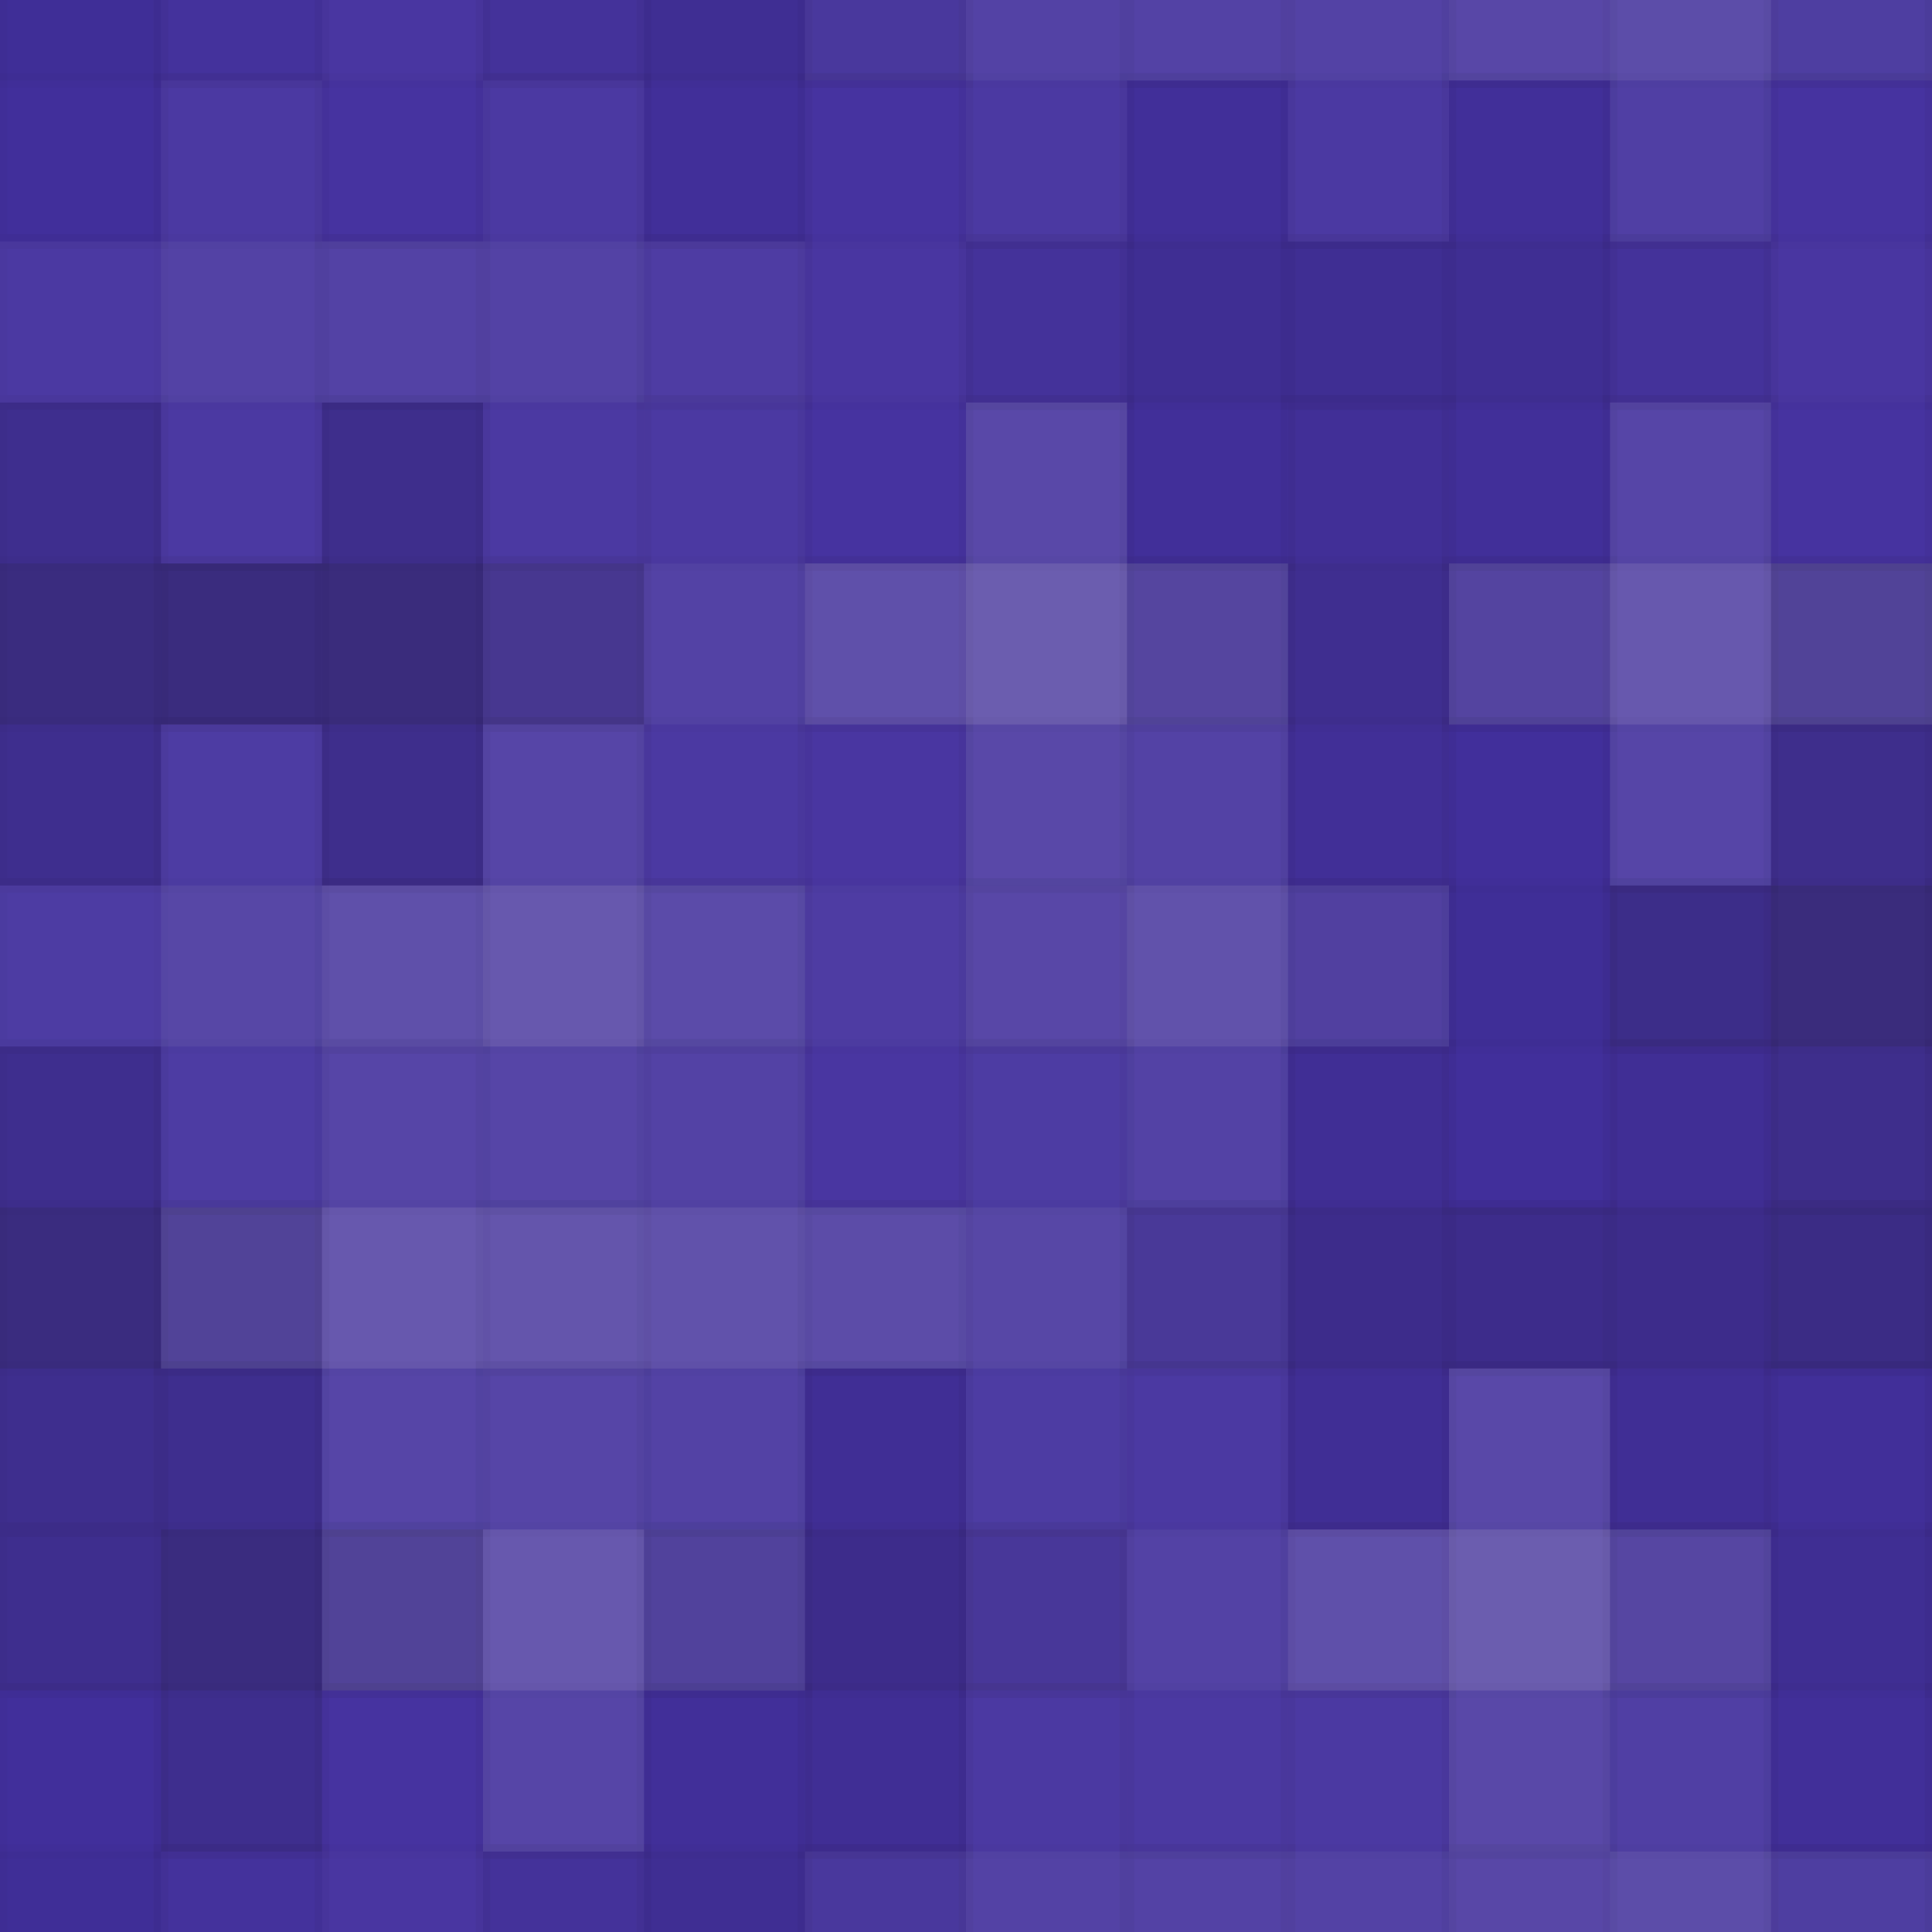
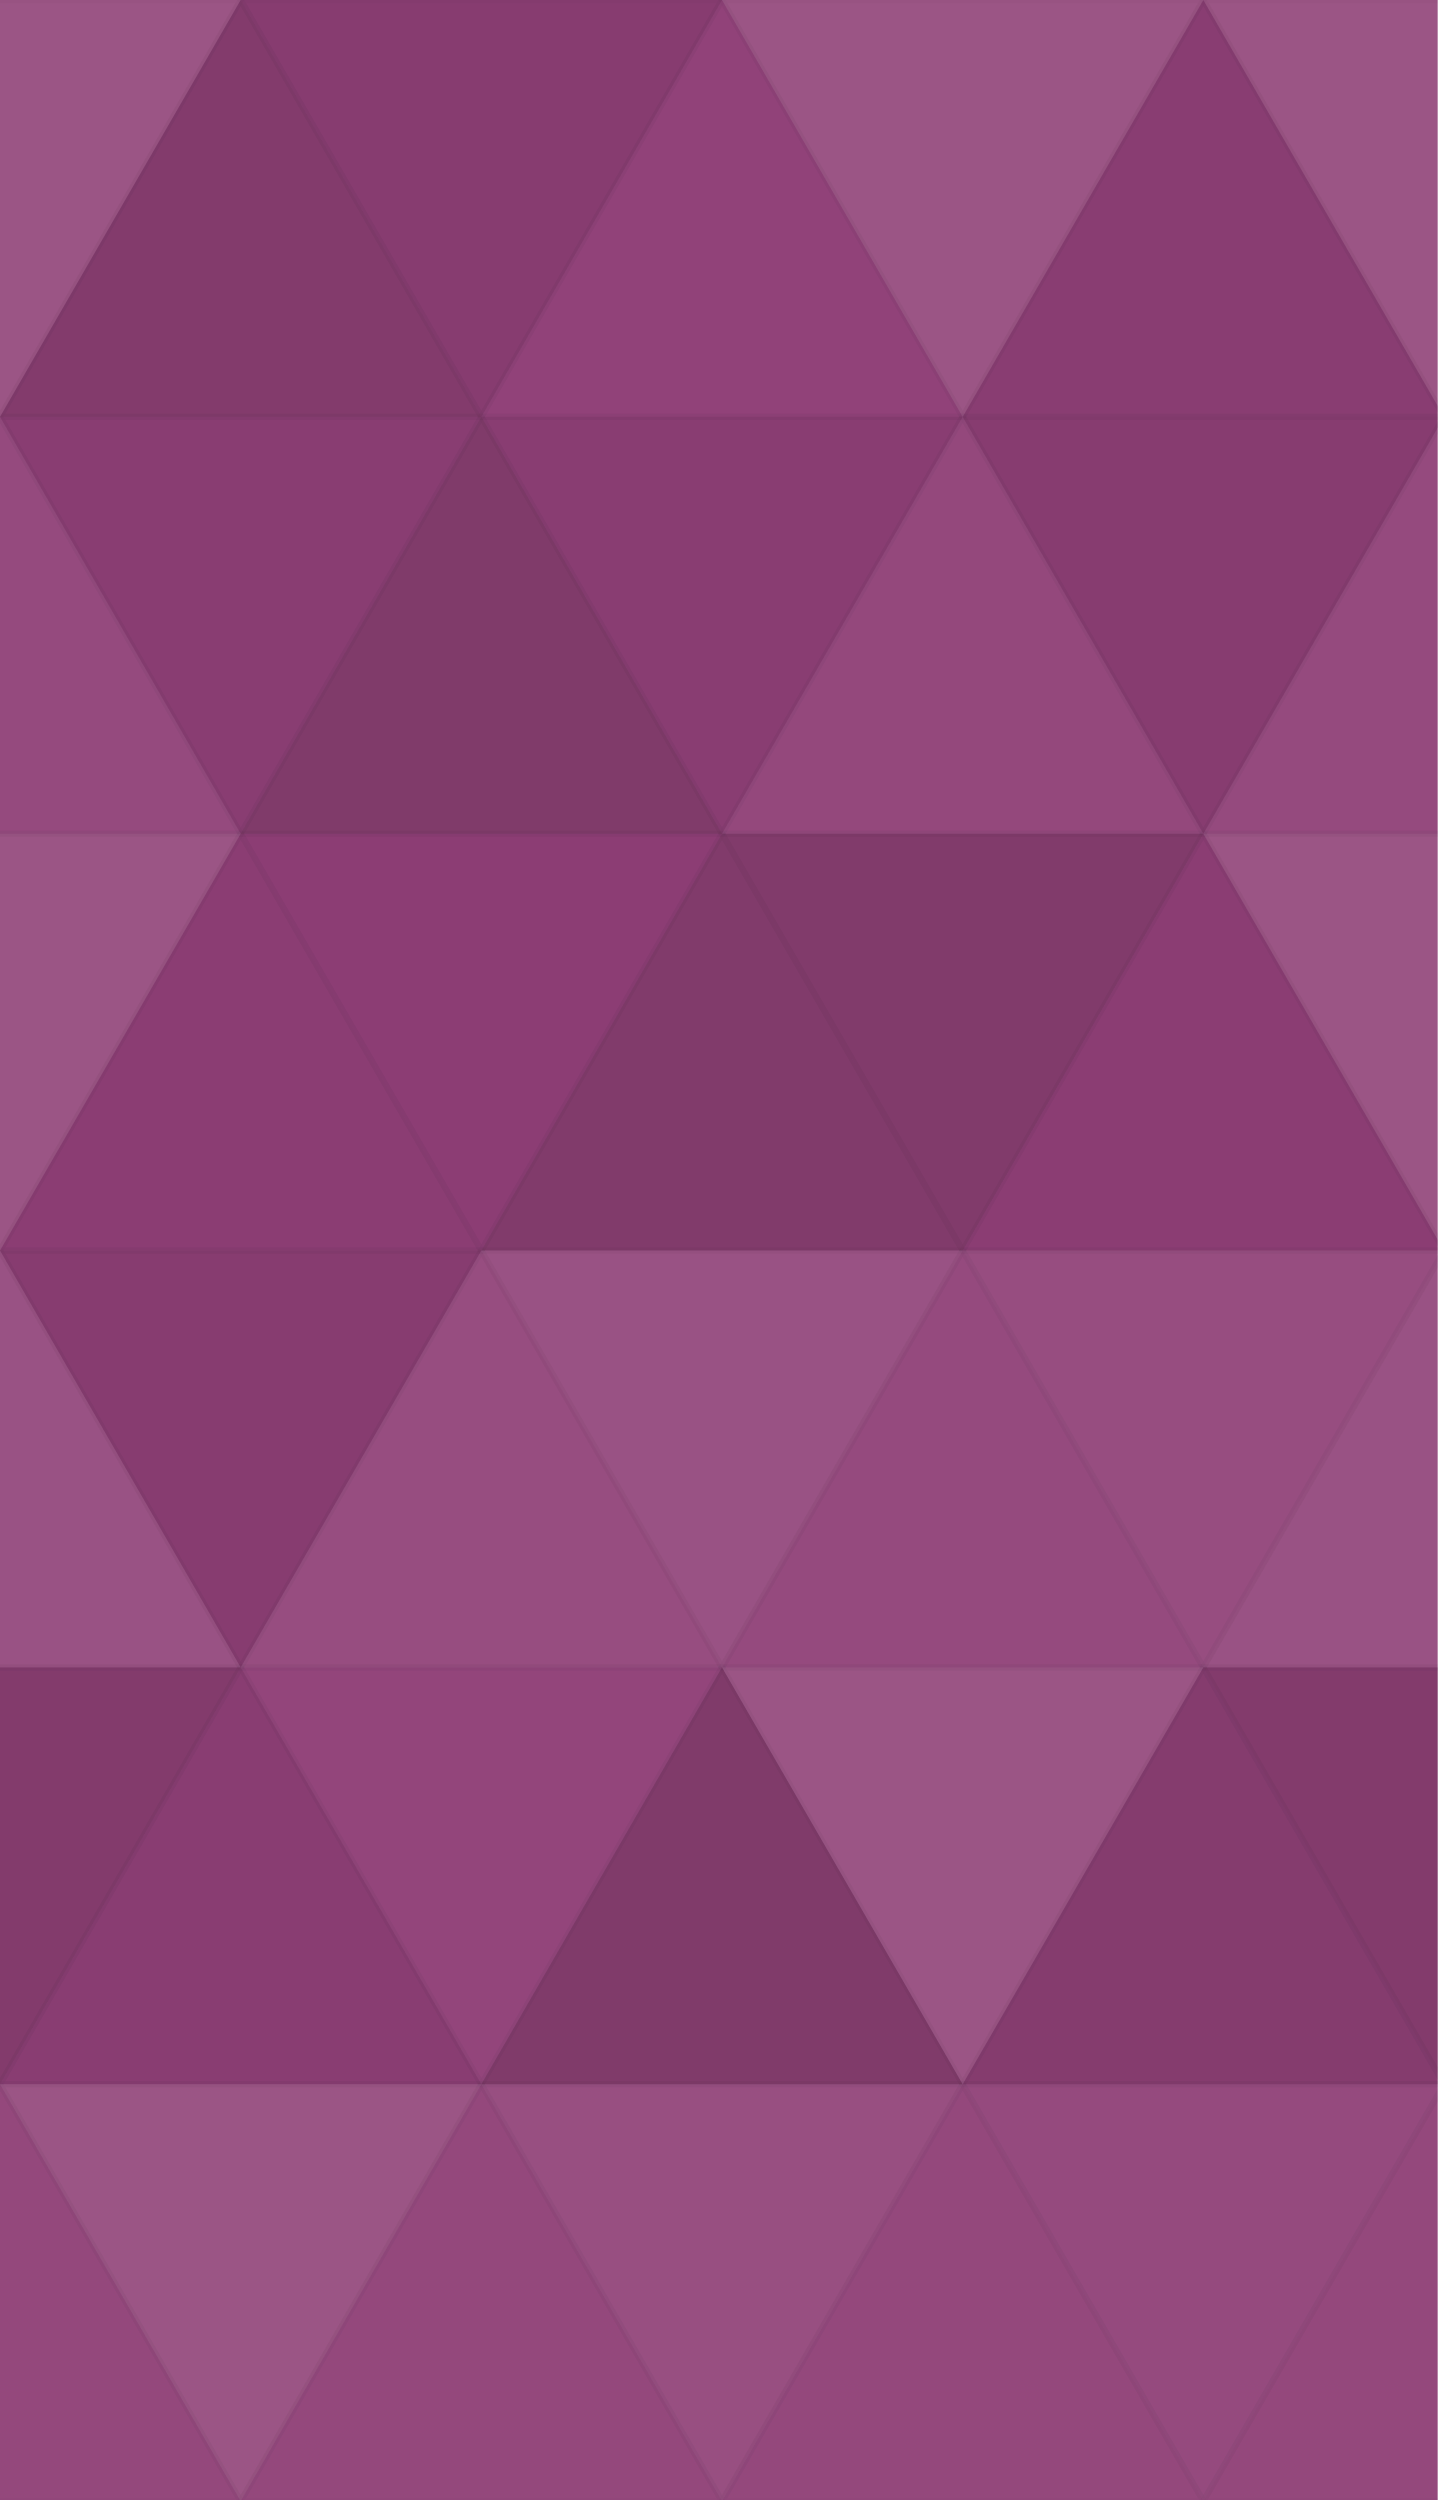
- <svg xmlns="http://www.w3.org/2000/svg" width="132" height="132">
-   <rect x="0" y="0" width="100%" height="100%" fill="rgb(67,48,159)" />
-   <g fill="#222" stroke="#000" stroke-opacity="0.02" fill-opacity="0.029" transform="translate(-11,-16.5)">
-     <rect x="11" y="0" width="11" height="33" />
-     <rect x="0" y="11" width="33" height="11" />
-   </g>
-   <g fill="#222" stroke="#000" stroke-opacity="0.02" fill-opacity="0.029" transform="translate(121,-16.5)">
-     <rect x="11" y="0" width="11" height="33" />
-     <rect x="0" y="11" width="33" height="11" />
-   </g>
-   <g fill="#222" stroke="#000" stroke-opacity="0.02" fill-opacity="0.029" transform="translate(-11,115.5)">
-     <rect x="11" y="0" width="11" height="33" />
-     <rect x="0" y="11" width="33" height="11" />
-   </g>
-   <g fill="#222" stroke="#000" stroke-opacity="0.02" fill-opacity="0.029" transform="translate(121,115.5)">
-     <rect x="11" y="0" width="11" height="33" />
-     <rect x="0" y="11" width="33" height="11" />
-   </g>
-   <g fill="#ddd" stroke="#000" stroke-opacity="0.02" fill-opacity="0.02" transform="translate(11,-16.5)">
-     <rect x="11" y="0" width="11" height="33" />
-     <rect x="0" y="11" width="33" height="11" />
-   </g>
-   <g fill="#ddd" stroke="#000" stroke-opacity="0.02" fill-opacity="0.02" transform="translate(11,115.5)">
-     <rect x="11" y="0" width="11" height="33" />
-     <rect x="0" y="11" width="33" height="11" />
-   </g>
-   <g fill="#222" stroke="#000" stroke-opacity="0.02" fill-opacity="0.046" transform="translate(33,-16.5)">
-     <rect x="11" y="0" width="11" height="33" />
-     <rect x="0" y="11" width="33" height="11" />
-   </g>
-   <g fill="#222" stroke="#000" stroke-opacity="0.02" fill-opacity="0.046" transform="translate(33,115.5)">
-     <rect x="11" y="0" width="11" height="33" />
-     <rect x="0" y="11" width="33" height="11" />
-   </g>
-   <g fill="#ddd" stroke="#000" stroke-opacity="0.02" fill-opacity="0.055" transform="translate(55,-16.5)">
-     <rect x="11" y="0" width="11" height="33" />
-     <rect x="0" y="11" width="33" height="11" />
-   </g>
-   <g fill="#ddd" stroke="#000" stroke-opacity="0.02" fill-opacity="0.055" transform="translate(55,115.5)">
-     <rect x="11" y="0" width="11" height="33" />
-     <rect x="0" y="11" width="33" height="11" />
-   </g>
-   <g fill="#ddd" stroke="#000" stroke-opacity="0.02" fill-opacity="0.055" transform="translate(77,-16.5)">
-     <rect x="11" y="0" width="11" height="33" />
-     <rect x="0" y="11" width="33" height="11" />
-   </g>
-   <g fill="#ddd" stroke="#000" stroke-opacity="0.02" fill-opacity="0.055" transform="translate(77,115.5)">
-     <rect x="11" y="0" width="11" height="33" />
-     <rect x="0" y="11" width="33" height="11" />
-   </g>
-   <g fill="#ddd" stroke="#000" stroke-opacity="0.02" fill-opacity="0.089" transform="translate(99,-16.5)">
-     <rect x="11" y="0" width="11" height="33" />
-     <rect x="0" y="11" width="33" height="11" />
-   </g>
-   <g fill="#ddd" stroke="#000" stroke-opacity="0.02" fill-opacity="0.089" transform="translate(99,115.5)">
-     <rect x="11" y="0" width="11" height="33" />
-     <rect x="0" y="11" width="33" height="11" />
-   </g>
-   <g fill="#ddd" stroke="#000" stroke-opacity="0.02" fill-opacity="0.055" transform="translate(0,5.5)">
-     <rect x="11" y="0" width="11" height="33" />
-     <rect x="0" y="11" width="33" height="11" />
-   </g>
-   <g fill="#ddd" stroke="#000" stroke-opacity="0.02" fill-opacity="0.055" transform="translate(132,5.5)">
-     <rect x="11" y="0" width="11" height="33" />
-     <rect x="0" y="11" width="33" height="11" />
-   </g>
-   <g fill="#ddd" stroke="#000" stroke-opacity="0.02" fill-opacity="0.055" transform="translate(22,5.5)">
-     <rect x="11" y="0" width="11" height="33" />
-     <rect x="0" y="11" width="33" height="11" />
-   </g>
-   <g fill="#ddd" stroke="#000" stroke-opacity="0.02" fill-opacity="0.02" transform="translate(44,5.5)">
-     <rect x="11" y="0" width="11" height="33" />
-     <rect x="0" y="11" width="33" height="11" />
-   </g>
-   <g fill="#222" stroke="#000" stroke-opacity="0.02" fill-opacity="0.046" transform="translate(66,5.5)">
-     <rect x="11" y="0" width="11" height="33" />
-     <rect x="0" y="11" width="33" height="11" />
-   </g>
-   <g fill="#222" stroke="#000" stroke-opacity="0.02" fill-opacity="0.046" transform="translate(88,5.5)">
-     <rect x="11" y="0" width="11" height="33" />
-     <rect x="0" y="11" width="33" height="11" />
-   </g>
-   <g fill="#ddd" stroke="#000" stroke-opacity="0.02" fill-opacity="0.02" transform="translate(110,5.5)">
-     <rect x="11" y="0" width="11" height="33" />
-     <rect x="0" y="11" width="33" height="11" />
-   </g>
-   <g fill="#222" stroke="#000" stroke-opacity="0.02" fill-opacity="0.133" transform="translate(-11,27.5)">
-     <rect x="11" y="0" width="11" height="33" />
-     <rect x="0" y="11" width="33" height="11" />
-   </g>
-   <g fill="#222" stroke="#000" stroke-opacity="0.02" fill-opacity="0.133" transform="translate(121,27.5)">
-     <rect x="11" y="0" width="11" height="33" />
-     <rect x="0" y="11" width="33" height="11" />
-   </g>
-   <g fill="#222" stroke="#000" stroke-opacity="0.02" fill-opacity="0.15" transform="translate(11,27.5)">
-     <rect x="11" y="0" width="11" height="33" />
-     <rect x="0" y="11" width="33" height="11" />
-   </g>
-   <g fill="#ddd" stroke="#000" stroke-opacity="0.02" fill-opacity="0.055" transform="translate(33,27.5)">
-     <rect x="11" y="0" width="11" height="33" />
-     <rect x="0" y="11" width="33" height="11" />
-   </g>
-   <g fill="#ddd" stroke="#000" stroke-opacity="0.02" fill-opacity="0.141" transform="translate(55,27.5)">
-     <rect x="11" y="0" width="11" height="33" />
-     <rect x="0" y="11" width="33" height="11" />
-   </g>
-   <g fill="#222" stroke="#000" stroke-opacity="0.02" fill-opacity="0.063" transform="translate(77,27.5)">
-     <rect x="11" y="0" width="11" height="33" />
-     <rect x="0" y="11" width="33" height="11" />
-   </g>
-   <g fill="#ddd" stroke="#000" stroke-opacity="0.02" fill-opacity="0.124" transform="translate(99,27.5)">
-     <rect x="11" y="0" width="11" height="33" />
-     <rect x="0" y="11" width="33" height="11" />
-   </g>
-   <g fill="#ddd" stroke="#000" stroke-opacity="0.02" fill-opacity="0.072" transform="translate(0,49.5)">
-     <rect x="11" y="0" width="11" height="33" />
-     <rect x="0" y="11" width="33" height="11" />
-   </g>
-   <g fill="#ddd" stroke="#000" stroke-opacity="0.02" fill-opacity="0.072" transform="translate(132,49.5)">
-     <rect x="11" y="0" width="11" height="33" />
-     <rect x="0" y="11" width="33" height="11" />
-   </g>
-   <g fill="#ddd" stroke="#000" stroke-opacity="0.02" fill-opacity="0.124" transform="translate(22,49.5)">
-     <rect x="11" y="0" width="11" height="33" />
-     <rect x="0" y="11" width="33" height="11" />
-   </g>
-   <g fill="#ddd" stroke="#000" stroke-opacity="0.02" fill-opacity="0.037" transform="translate(44,49.5)">
-     <rect x="11" y="0" width="11" height="33" />
-     <rect x="0" y="11" width="33" height="11" />
-   </g>
-   <g fill="#ddd" stroke="#000" stroke-opacity="0.02" fill-opacity="0.107" transform="translate(66,49.5)">
-     <rect x="11" y="0" width="11" height="33" />
-     <rect x="0" y="11" width="33" height="11" />
-   </g>
-   <g fill="#222" stroke="#000" stroke-opacity="0.02" fill-opacity="0.029" transform="translate(88,49.5)">
-     <rect x="11" y="0" width="11" height="33" />
-     <rect x="0" y="11" width="33" height="11" />
-   </g>
-   <g fill="#222" stroke="#000" stroke-opacity="0.02" fill-opacity="0.15" transform="translate(110,49.5)">
-     <rect x="11" y="0" width="11" height="33" />
-     <rect x="0" y="11" width="33" height="11" />
-   </g>
-   <g fill="#222" stroke="#000" stroke-opacity="0.02" fill-opacity="0.133" transform="translate(-11,71.5)">
-     <rect x="11" y="0" width="11" height="33" />
-     <rect x="0" y="11" width="33" height="11" />
-   </g>
-   <g fill="#222" stroke="#000" stroke-opacity="0.02" fill-opacity="0.133" transform="translate(121,71.5)">
-     <rect x="11" y="0" width="11" height="33" />
-     <rect x="0" y="11" width="33" height="11" />
-   </g>
-   <g fill="#ddd" stroke="#000" stroke-opacity="0.02" fill-opacity="0.124" transform="translate(11,71.5)">
-     <rect x="11" y="0" width="11" height="33" />
-     <rect x="0" y="11" width="33" height="11" />
-   </g>
-   <g fill="#ddd" stroke="#000" stroke-opacity="0.02" fill-opacity="0.107" transform="translate(33,71.5)">
-     <rect x="11" y="0" width="11" height="33" />
-     <rect x="0" y="11" width="33" height="11" />
-   </g>
-   <g fill="#ddd" stroke="#000" stroke-opacity="0.02" fill-opacity="0.072" transform="translate(55,71.5)">
-     <rect x="11" y="0" width="11" height="33" />
-     <rect x="0" y="11" width="33" height="11" />
-   </g>
-   <g fill="#222" stroke="#000" stroke-opacity="0.02" fill-opacity="0.081" transform="translate(77,71.5)">
-     <rect x="11" y="0" width="11" height="33" />
-     <rect x="0" y="11" width="33" height="11" />
-   </g>
-   <g fill="#222" stroke="#000" stroke-opacity="0.02" fill-opacity="0.081" transform="translate(99,71.5)">
-     <rect x="11" y="0" width="11" height="33" />
-     <rect x="0" y="11" width="33" height="11" />
-   </g>
-   <g fill="#222" stroke="#000" stroke-opacity="0.02" fill-opacity="0.133" transform="translate(0,93.5)">
-     <rect x="11" y="0" width="11" height="33" />
-     <rect x="0" y="11" width="33" height="11" />
-   </g>
-   <g fill="#222" stroke="#000" stroke-opacity="0.02" fill-opacity="0.133" transform="translate(132,93.5)">
-     <rect x="11" y="0" width="11" height="33" />
-     <rect x="0" y="11" width="33" height="11" />
-   </g>
-   <g fill="#ddd" stroke="#000" stroke-opacity="0.02" fill-opacity="0.124" transform="translate(22,93.5)">
-     <rect x="11" y="0" width="11" height="33" />
-     <rect x="0" y="11" width="33" height="11" />
-   </g>
-   <g fill="#222" stroke="#000" stroke-opacity="0.02" fill-opacity="0.081" transform="translate(44,93.5)">
-     <rect x="11" y="0" width="11" height="33" />
-     <rect x="0" y="11" width="33" height="11" />
-   </g>
-   <g fill="#ddd" stroke="#000" stroke-opacity="0.02" fill-opacity="0.055" transform="translate(66,93.5)">
-     <rect x="11" y="0" width="11" height="33" />
-     <rect x="0" y="11" width="33" height="11" />
-   </g>
-   <g fill="#ddd" stroke="#000" stroke-opacity="0.02" fill-opacity="0.141" transform="translate(88,93.5)">
-     <rect x="11" y="0" width="11" height="33" />
-     <rect x="0" y="11" width="33" height="11" />
-   </g>
-   <g fill="#222" stroke="#000" stroke-opacity="0.02" fill-opacity="0.046" transform="translate(110,93.5)">
-     <rect x="11" y="0" width="11" height="33" />
-     <rect x="0" y="11" width="33" height="11" />
-   </g>
+ <svg xmlns="http://www.w3.org/2000/svg" width="226" height="393">
+   <rect x="0" y="0" width="100%" height="100%" fill="rgb(144,63,119)" />
+   <polyline points="37.833,0,75.667,65.529,0,65.529,37.833,0" fill="#ddd" fill-opacity="0.141" stroke="#000" stroke-opacity="0.02" transform="translate(-37.83333,0) rotate(180,37.83333,32.76463)" />
+   <polyline points="37.833,0,75.667,65.529,0,65.529,37.833,0" fill="#ddd" fill-opacity="0.141" stroke="#000" stroke-opacity="0.02" transform="translate(189.1667,0) rotate(180,37.83333,32.76463)" />
+   <polyline points="37.833,0,75.667,65.529,0,65.529,37.833,0" fill="#222" fill-opacity="0.115" stroke="#000" stroke-opacity="0.02" transform="translate(0,0) rotate(0,37.83333,32.76463)" />
+   <polyline points="37.833,0,75.667,65.529,0,65.529,37.833,0" fill="#222" fill-opacity="0.081" stroke="#000" stroke-opacity="0.02" transform="translate(37.83333,0) rotate(180,37.83333,32.76463)" />
+   <polyline points="37.833,0,75.667,65.529,0,65.529,37.833,0" fill="#ddd" fill-opacity="0.02" stroke="#000" stroke-opacity="0.02" transform="translate(75.66667,0) rotate(0,37.83333,32.76463)" />
+   <polyline points="37.833,0,75.667,65.529,0,65.529,37.833,0" fill="#ddd" fill-opacity="0.141" stroke="#000" stroke-opacity="0.02" transform="translate(113.5,0) rotate(180,37.83333,32.76463)" />
+   <polyline points="37.833,0,75.667,65.529,0,65.529,37.833,0" fill="#222" fill-opacity="0.063" stroke="#000" stroke-opacity="0.02" transform="translate(151.3333,0) rotate(0,37.83333,32.76463)" />
+   <polyline points="37.833,0,75.667,65.529,0,65.529,37.833,0" fill="#ddd" fill-opacity="0.072" stroke="#000" stroke-opacity="0.02" transform="translate(-37.83333,65.52926) rotate(0,37.83333,32.76463)" />
+   <polyline points="37.833,0,75.667,65.529,0,65.529,37.833,0" fill="#ddd" fill-opacity="0.072" stroke="#000" stroke-opacity="0.02" transform="translate(189.1667,65.52926) rotate(0,37.83333,32.76463)" />
+   <polyline points="37.833,0,75.667,65.529,0,65.529,37.833,0" fill="#222" fill-opacity="0.063" stroke="#000" stroke-opacity="0.02" transform="translate(0,65.52926) rotate(180,37.83333,32.76463)" />
+   <polyline points="37.833,0,75.667,65.529,0,65.529,37.833,0" fill="#222" fill-opacity="0.15" stroke="#000" stroke-opacity="0.02" transform="translate(37.83333,65.52926) rotate(0,37.83333,32.76463)" />
+   <polyline points="37.833,0,75.667,65.529,0,65.529,37.833,0" fill="#222" fill-opacity="0.063" stroke="#000" stroke-opacity="0.02" transform="translate(75.66667,65.52926) rotate(180,37.83333,32.76463)" />
+   <polyline points="37.833,0,75.667,65.529,0,65.529,37.833,0" fill="#ddd" fill-opacity="0.055" stroke="#000" stroke-opacity="0.02" transform="translate(113.5,65.52926) rotate(0,37.83333,32.76463)" />
+   <polyline points="37.833,0,75.667,65.529,0,65.529,37.833,0" fill="#222" fill-opacity="0.081" stroke="#000" stroke-opacity="0.02" transform="translate(151.3333,65.52926) rotate(180,37.83333,32.76463)" />
+   <polyline points="37.833,0,75.667,65.529,0,65.529,37.833,0" fill="#ddd" fill-opacity="0.141" stroke="#000" stroke-opacity="0.02" transform="translate(-37.83333,131.0585) rotate(180,37.83333,32.76463)" />
+   <polyline points="37.833,0,75.667,65.529,0,65.529,37.833,0" fill="#ddd" fill-opacity="0.141" stroke="#000" stroke-opacity="0.02" transform="translate(189.1667,131.0585) rotate(180,37.83333,32.76463)" />
+   <polyline points="37.833,0,75.667,65.529,0,65.529,37.833,0" fill="#222" fill-opacity="0.046" stroke="#000" stroke-opacity="0.02" transform="translate(0,131.0585) rotate(0,37.83333,32.76463)" />
+   <polyline points="37.833,0,75.667,65.529,0,65.529,37.833,0" fill="#222" fill-opacity="0.029" stroke="#000" stroke-opacity="0.02" transform="translate(37.83333,131.0585) rotate(180,37.83333,32.76463)" />
+   <polyline points="37.833,0,75.667,65.529,0,65.529,37.833,0" fill="#222" fill-opacity="0.133" stroke="#000" stroke-opacity="0.02" transform="translate(75.66667,131.0585) rotate(0,37.83333,32.76463)" />
+   <polyline points="37.833,0,75.667,65.529,0,65.529,37.833,0" fill="#222" fill-opacity="0.133" stroke="#000" stroke-opacity="0.02" transform="translate(113.5,131.0585) rotate(180,37.83333,32.76463)" />
+   <polyline points="37.833,0,75.667,65.529,0,65.529,37.833,0" fill="#222" fill-opacity="0.046" stroke="#000" stroke-opacity="0.02" transform="translate(151.3333,131.0585) rotate(0,37.83333,32.76463)" />
+   <polyline points="37.833,0,75.667,65.529,0,65.529,37.833,0" fill="#ddd" fill-opacity="0.124" stroke="#000" stroke-opacity="0.02" transform="translate(-37.83333,196.5878) rotate(0,37.83333,32.76463)" />
+   <polyline points="37.833,0,75.667,65.529,0,65.529,37.833,0" fill="#ddd" fill-opacity="0.124" stroke="#000" stroke-opacity="0.02" transform="translate(189.1667,196.5878) rotate(0,37.83333,32.76463)" />
+   <polyline points="37.833,0,75.667,65.529,0,65.529,37.833,0" fill="#222" fill-opacity="0.081" stroke="#000" stroke-opacity="0.02" transform="translate(0,196.5878) rotate(180,37.83333,32.76463)" />
+   <polyline points="37.833,0,75.667,65.529,0,65.529,37.833,0" fill="#ddd" fill-opacity="0.089" stroke="#000" stroke-opacity="0.02" transform="translate(37.83333,196.5878) rotate(0,37.83333,32.76463)" />
+   <polyline points="37.833,0,75.667,65.529,0,65.529,37.833,0" fill="#ddd" fill-opacity="0.124" stroke="#000" stroke-opacity="0.02" transform="translate(75.66667,196.5878) rotate(180,37.83333,32.76463)" />
+   <polyline points="37.833,0,75.667,65.529,0,65.529,37.833,0" fill="#ddd" fill-opacity="0.072" stroke="#000" stroke-opacity="0.02" transform="translate(113.5,196.5878) rotate(0,37.83333,32.76463)" />
+   <polyline points="37.833,0,75.667,65.529,0,65.529,37.833,0" fill="#ddd" fill-opacity="0.089" stroke="#000" stroke-opacity="0.02" transform="translate(151.3333,196.5878) rotate(180,37.83333,32.76463)" />
+   <polyline points="37.833,0,75.667,65.529,0,65.529,37.833,0" fill="#222" fill-opacity="0.115" stroke="#000" stroke-opacity="0.02" transform="translate(-37.83333,262.117) rotate(180,37.83333,32.76463)" />
+   <polyline points="37.833,0,75.667,65.529,0,65.529,37.833,0" fill="#222" fill-opacity="0.115" stroke="#000" stroke-opacity="0.02" transform="translate(189.1667,262.117) rotate(180,37.83333,32.76463)" />
+   <polyline points="37.833,0,75.667,65.529,0,65.529,37.833,0" fill="#222" fill-opacity="0.063" stroke="#000" stroke-opacity="0.02" transform="translate(0,262.117) rotate(0,37.83333,32.76463)" />
+   <polyline points="37.833,0,75.667,65.529,0,65.529,37.833,0" fill="#ddd" fill-opacity="0.037" stroke="#000" stroke-opacity="0.02" transform="translate(37.83333,262.117) rotate(180,37.83333,32.76463)" />
+   <polyline points="37.833,0,75.667,65.529,0,65.529,37.833,0" fill="#222" fill-opacity="0.15" stroke="#000" stroke-opacity="0.02" transform="translate(75.66667,262.117) rotate(0,37.83333,32.76463)" />
+   <polyline points="37.833,0,75.667,65.529,0,65.529,37.833,0" fill="#ddd" fill-opacity="0.141" stroke="#000" stroke-opacity="0.02" transform="translate(113.5,262.117) rotate(180,37.83333,32.76463)" />
+   <polyline points="37.833,0,75.667,65.529,0,65.529,37.833,0" fill="#222" fill-opacity="0.098" stroke="#000" stroke-opacity="0.02" transform="translate(151.3333,262.117) rotate(0,37.83333,32.76463)" />
+   <polyline points="37.833,0,75.667,65.529,0,65.529,37.833,0" fill="#ddd" fill-opacity="0.055" stroke="#000" stroke-opacity="0.02" transform="translate(-37.83333,327.6463) rotate(0,37.83333,32.76463)" />
+   <polyline points="37.833,0,75.667,65.529,0,65.529,37.833,0" fill="#ddd" fill-opacity="0.055" stroke="#000" stroke-opacity="0.02" transform="translate(189.1667,327.6463) rotate(0,37.83333,32.76463)" />
+   <polyline points="37.833,0,75.667,65.529,0,65.529,37.833,0" fill="#ddd" fill-opacity="0.141" stroke="#000" stroke-opacity="0.02" transform="translate(0,327.6463) rotate(180,37.83333,32.76463)" />
+   <polyline points="37.833,0,75.667,65.529,0,65.529,37.833,0" fill="#ddd" fill-opacity="0.055" stroke="#000" stroke-opacity="0.02" transform="translate(37.83333,327.6463) rotate(0,37.83333,32.76463)" />
+   <polyline points="37.833,0,75.667,65.529,0,65.529,37.833,0" fill="#ddd" fill-opacity="0.107" stroke="#000" stroke-opacity="0.02" transform="translate(75.66667,327.6463) rotate(180,37.83333,32.76463)" />
+   <polyline points="37.833,0,75.667,65.529,0,65.529,37.833,0" fill="#ddd" fill-opacity="0.055" stroke="#000" stroke-opacity="0.02" transform="translate(113.5,327.6463) rotate(0,37.83333,32.76463)" />
+   <polyline points="37.833,0,75.667,65.529,0,65.529,37.833,0" fill="#ddd" fill-opacity="0.072" stroke="#000" stroke-opacity="0.02" transform="translate(151.3333,327.6463) rotate(180,37.83333,32.76463)" />
</svg>
